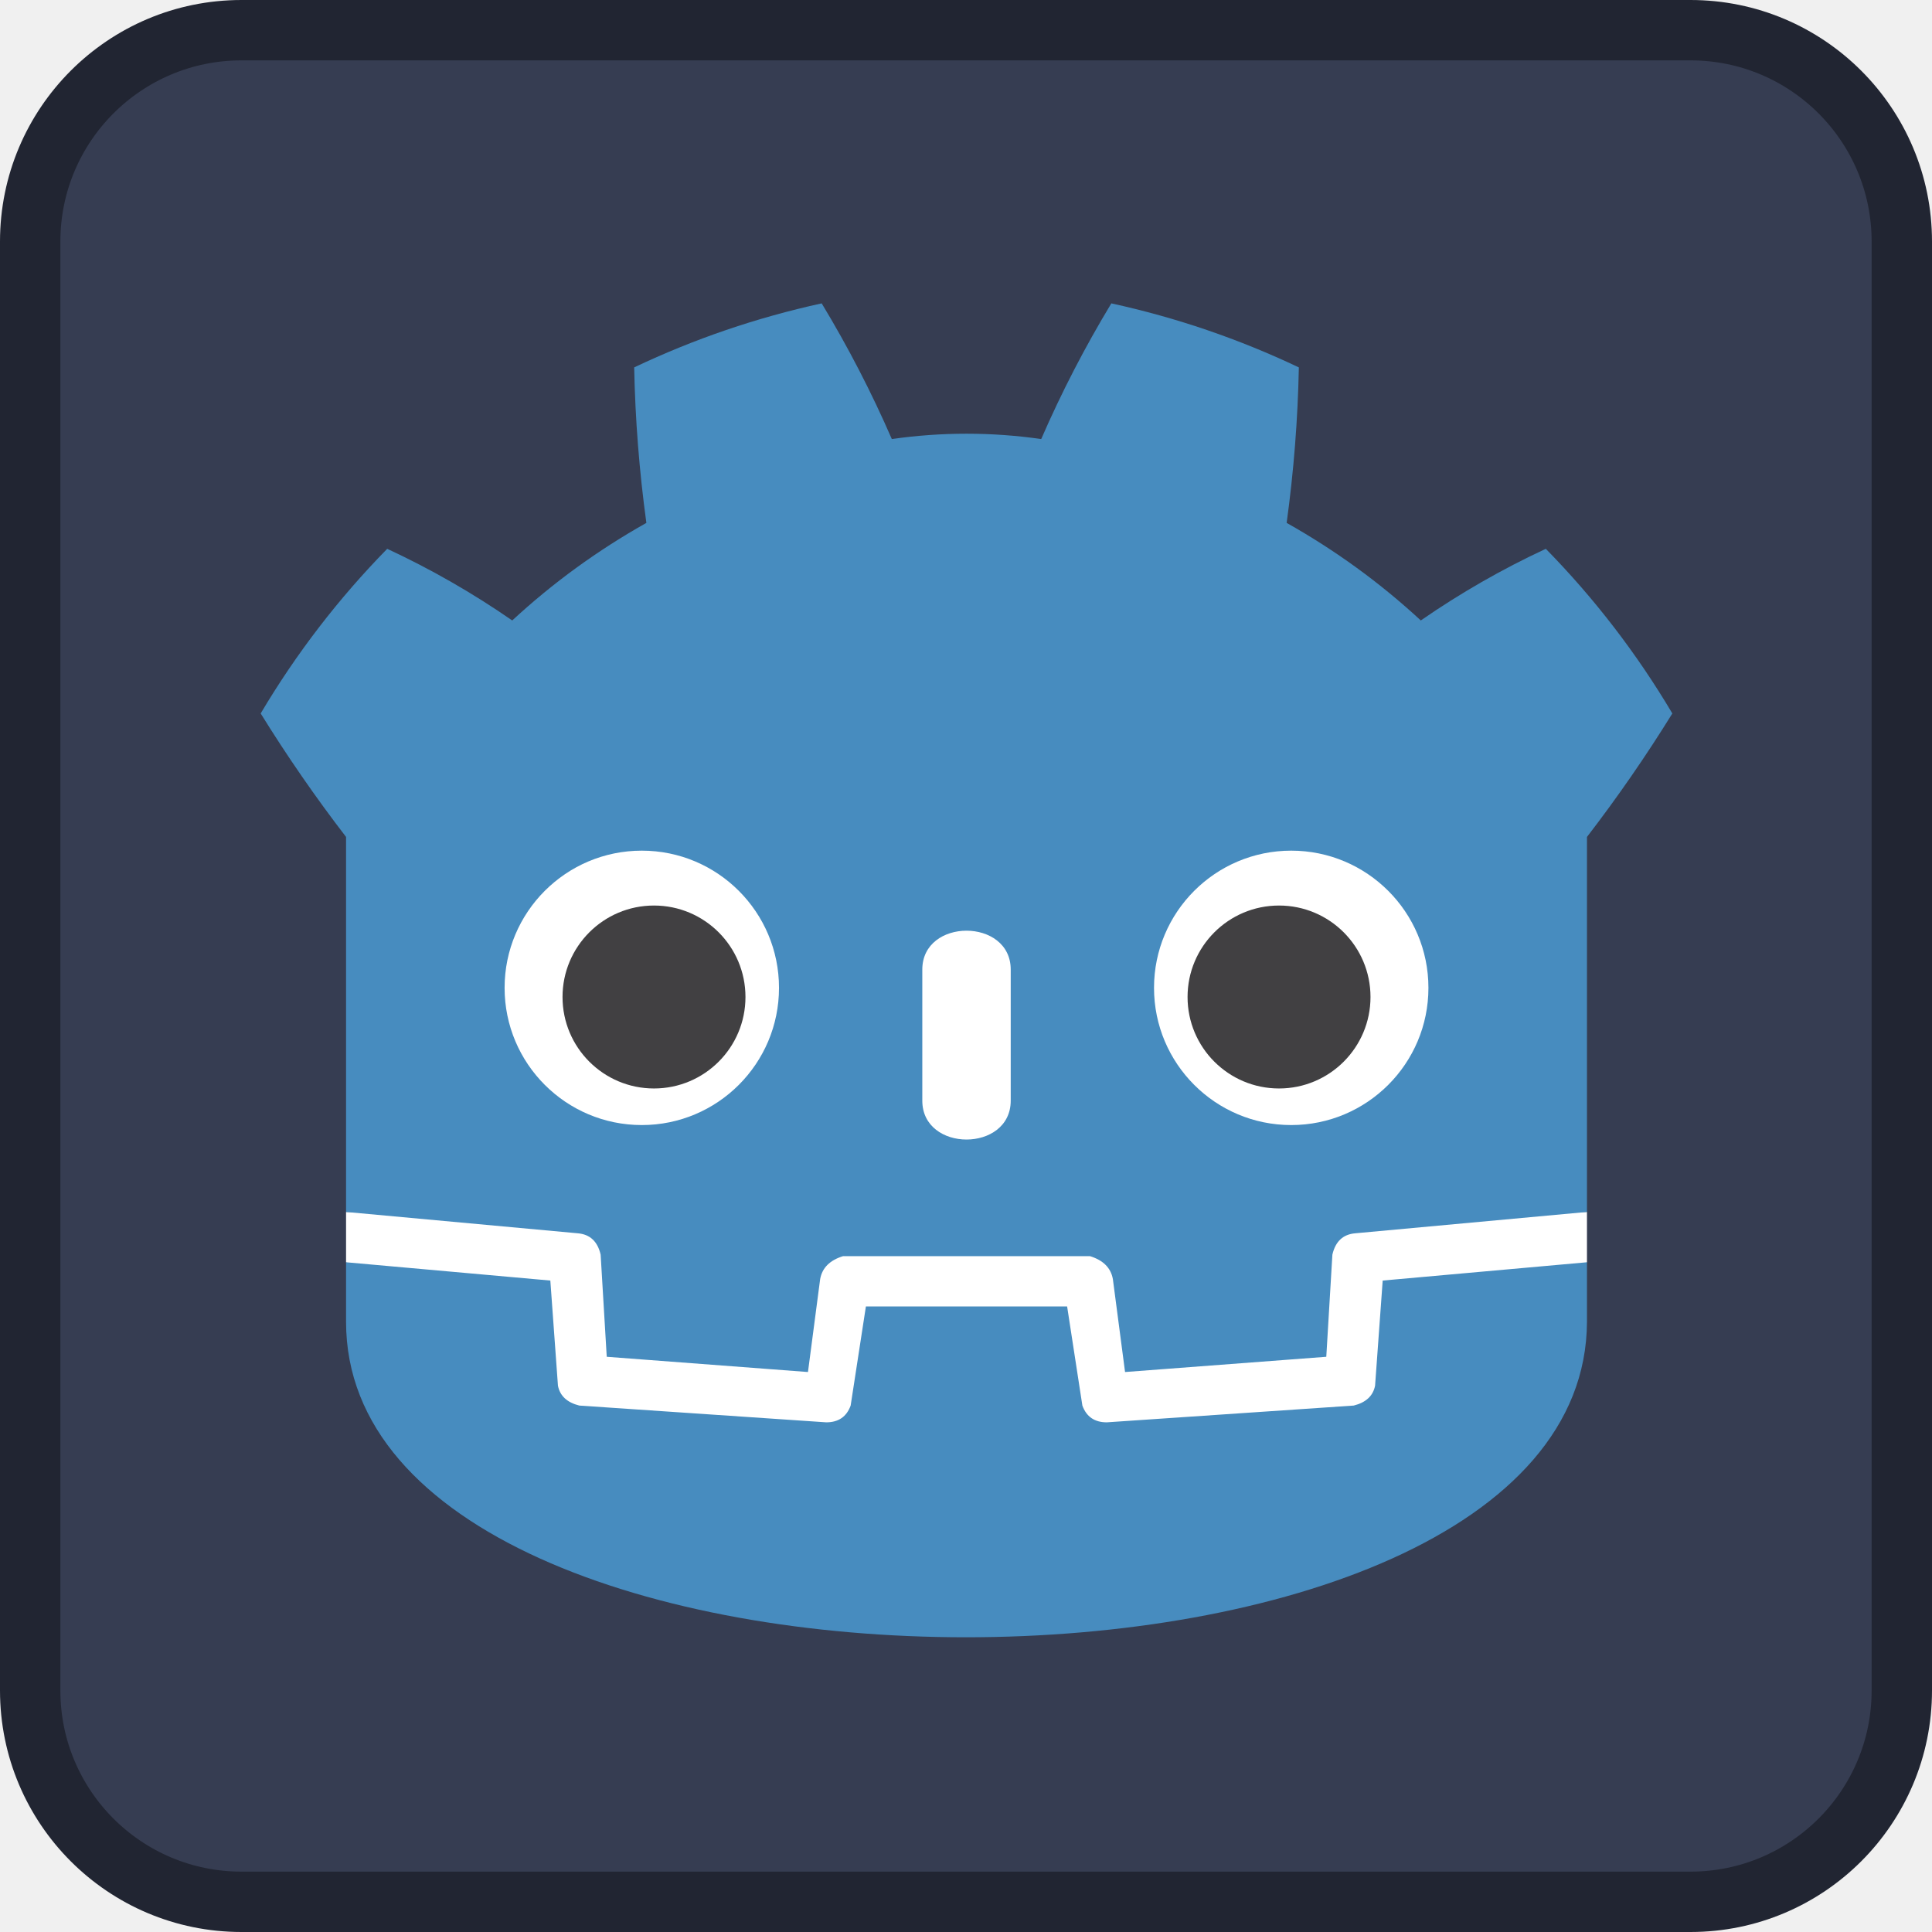
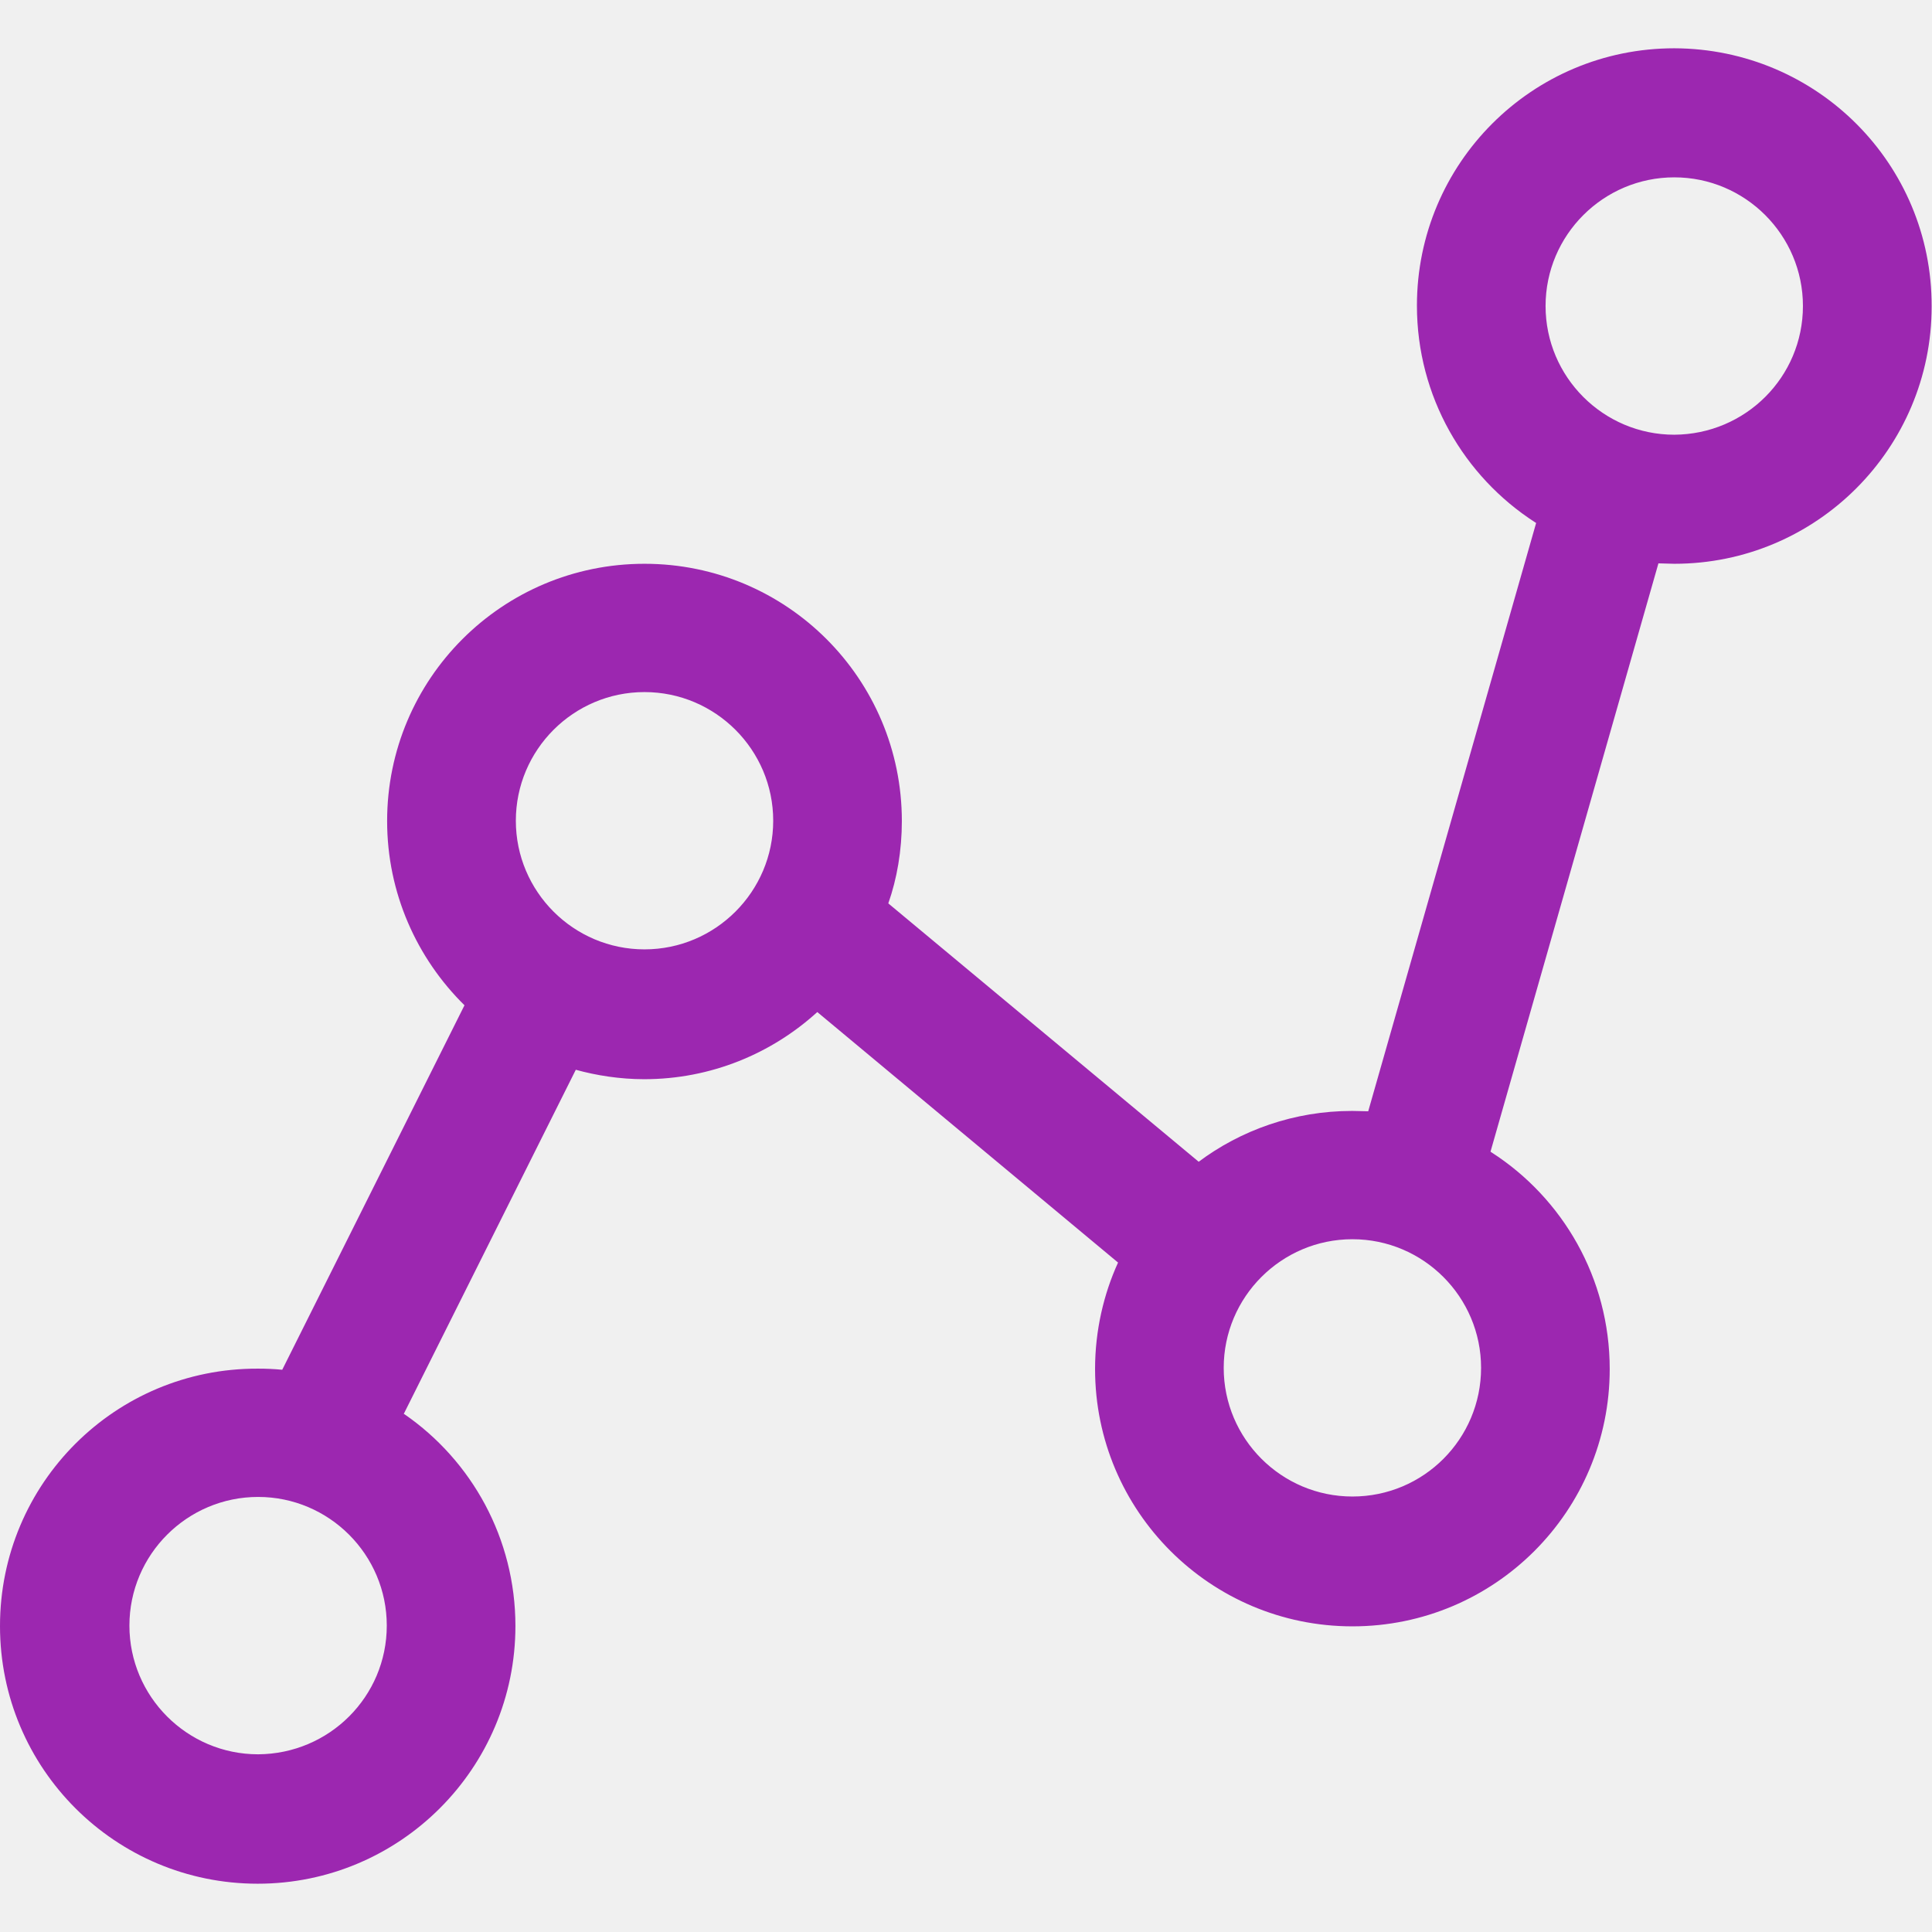
- <svg xmlns="http://www.w3.org/2000/svg" width="128" height="128">
-   <rect width="124" height="124" x="2" y="2" fill="#363d52" stroke="#212532" stroke-width="4" rx="14" />
-   <g fill="#fff" transform="translate(12.322 12.322)scale(.101)">
-     <path d="M105 673v33q407 354 814 0v-33z" />
-     <path fill="#478cbf" d="m105 673 152 14q12 1 15 14l4 67 132 10 8-61q2-11 15-15h162q13 4 15 15l8 61 132-10 4-67q3-13 15-14l152-14V427q30-39 56-81-35-59-83-108-43 20-82 47-40-37-88-64 7-51 8-102-59-28-123-42-26 43-46 89-49-7-98 0-20-46-46-89-64 14-123 42 1 51 8 102-48 27-88 64-39-27-82-47-48 49-83 108 26 42 56 81zm0 33v39c0 276 813 276 814 0v-39l-134 12-5 69q-2 10-14 13l-162 11q-12 0-16-11l-10-65H446l-10 65q-4 11-16 11l-162-11q-12-3-14-13l-5-69z" />
-     <path d="M483 600c0 34 58 34 58 0v-86c0-34-58-34-58 0z" />
-     <circle cx="725" cy="526" r="90" />
-     <circle cx="299" cy="526" r="90" />
-   </g>
-   <g fill="#414042" transform="translate(12.322 12.322)scale(.101)">
-     <circle cx="307" cy="532" r="60" />
-     <circle cx="717" cy="532" r="60" />
+ <svg xmlns="http://www.w3.org/2000/svg" width="128px" height="128px" viewBox="0 0 128 128" version="1.1">
+   <g id="surface1">
+     <path style=" stroke:none;fill-rule:nonzero;fill:rgb(61.176%,15.294%,69.02%);fill-opacity:1;" d="M 110.926 3.199 C 101.5 3.199 93.875 10.824 93.875 20.25 C 93.875 26.273 97 31.574 101.699 34.602 L 101.773 34.648 L 90.648 73.625 L 89.602 73.602 L 89.574 73.602 C 85.75 73.602 82.199 74.875 79.375 77 L 79.426 76.977 L 58.852 59.852 C 59.426 58.227 59.75 56.352 59.75 54.398 C 59.75 44.977 52.125 37.352 42.699 37.352 C 33.273 37.352 25.648 44.977 25.648 54.398 C 25.648 59.176 27.625 63.5 30.773 66.602 L 18.699 90.75 C 18.176 90.699 17.648 90.676 17.102 90.676 L 17.074 90.676 C 7.648 90.648 0 98.273 0 107.727 C 0 117.176 7.648 124.801 17.074 124.801 C 26.5 124.801 34.148 117.148 34.148 107.727 C 34.148 101.926 31.25 96.773 26.801 93.699 L 26.75 93.676 L 38.148 70.875 C 39.5 71.25 41.074 71.5 42.676 71.5 C 47.102 71.5 51.125 69.801 54.148 67.051 L 74.074 83.648 C 73.125 85.727 72.551 88.148 72.551 90.699 C 72.551 100.125 80.199 107.75 89.602 107.75 C 99.023 107.75 106.648 100.125 106.648 90.699 C 106.648 84.676 103.523 79.375 98.824 76.352 L 98.75 76.301 L 109.875 37.324 L 110.926 37.352 C 120.352 37.352 127.977 29.699 127.977 20.301 C 128 10.852 120.375 3.227 110.926 3.199 Z M 17.102 116.227 C 12.398 116.227 8.574 112.398 8.574 107.699 C 8.574 103 12.398 99.176 17.102 99.176 C 21.801 99.176 25.625 103 25.625 107.699 C 25.625 112.398 21.824 116.199 17.102 116.227 Z M 42.699 62.898 C 38 62.898 34.176 59.074 34.176 54.375 C 34.176 49.676 38 45.852 42.699 45.852 C 47.398 45.852 51.227 49.676 51.227 54.375 C 51.227 59.074 47.398 62.898 42.699 62.898 Z M 89.602 99.148 C 84.898 99.148 81.074 95.324 81.074 90.625 C 81.074 85.926 84.898 82.102 89.602 82.102 C 94.301 82.102 98.125 85.926 98.125 90.625 C 98.125 95.324 94.324 99.148 89.602 99.148 Z M 110.926 28.801 C 106.227 28.801 102.398 24.977 102.398 20.273 C 102.398 15.574 106.227 11.75 110.926 11.75 C 115.625 11.75 119.449 15.574 119.449 20.273 C 119.449 24.977 115.648 28.773 110.926 28.801 Z M 110.926 28.801 " />
  </g>
</svg>
